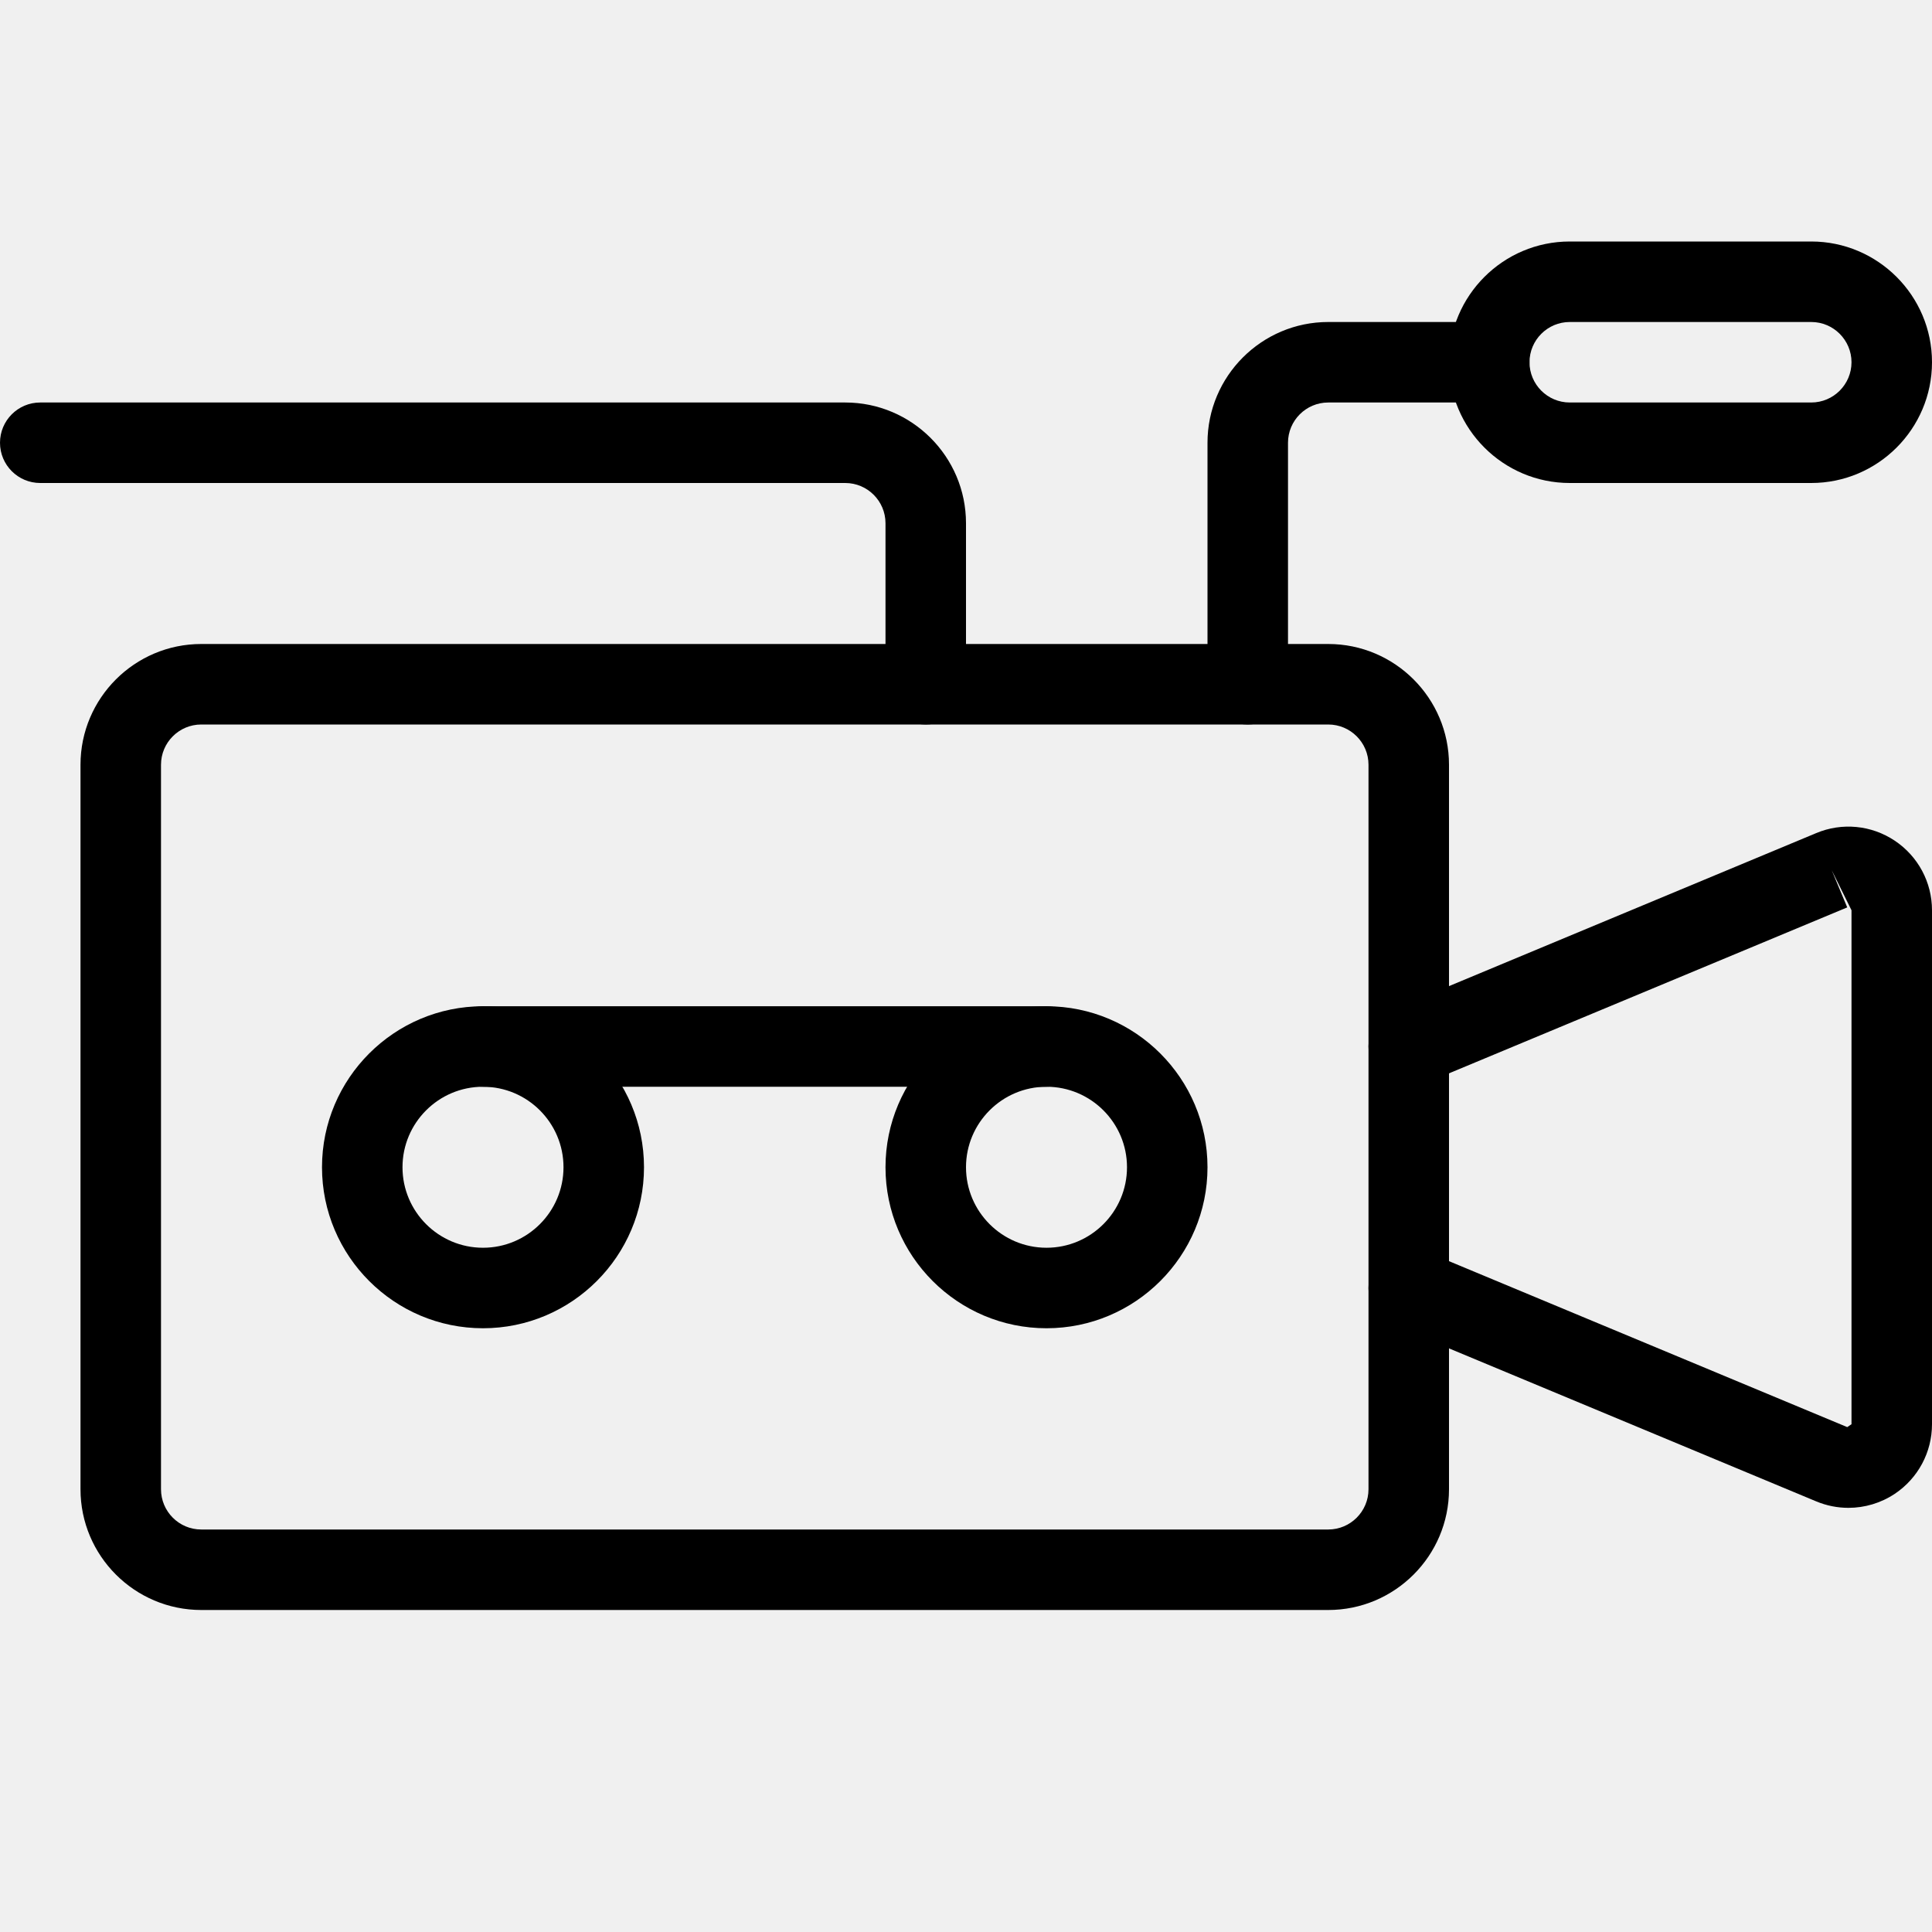
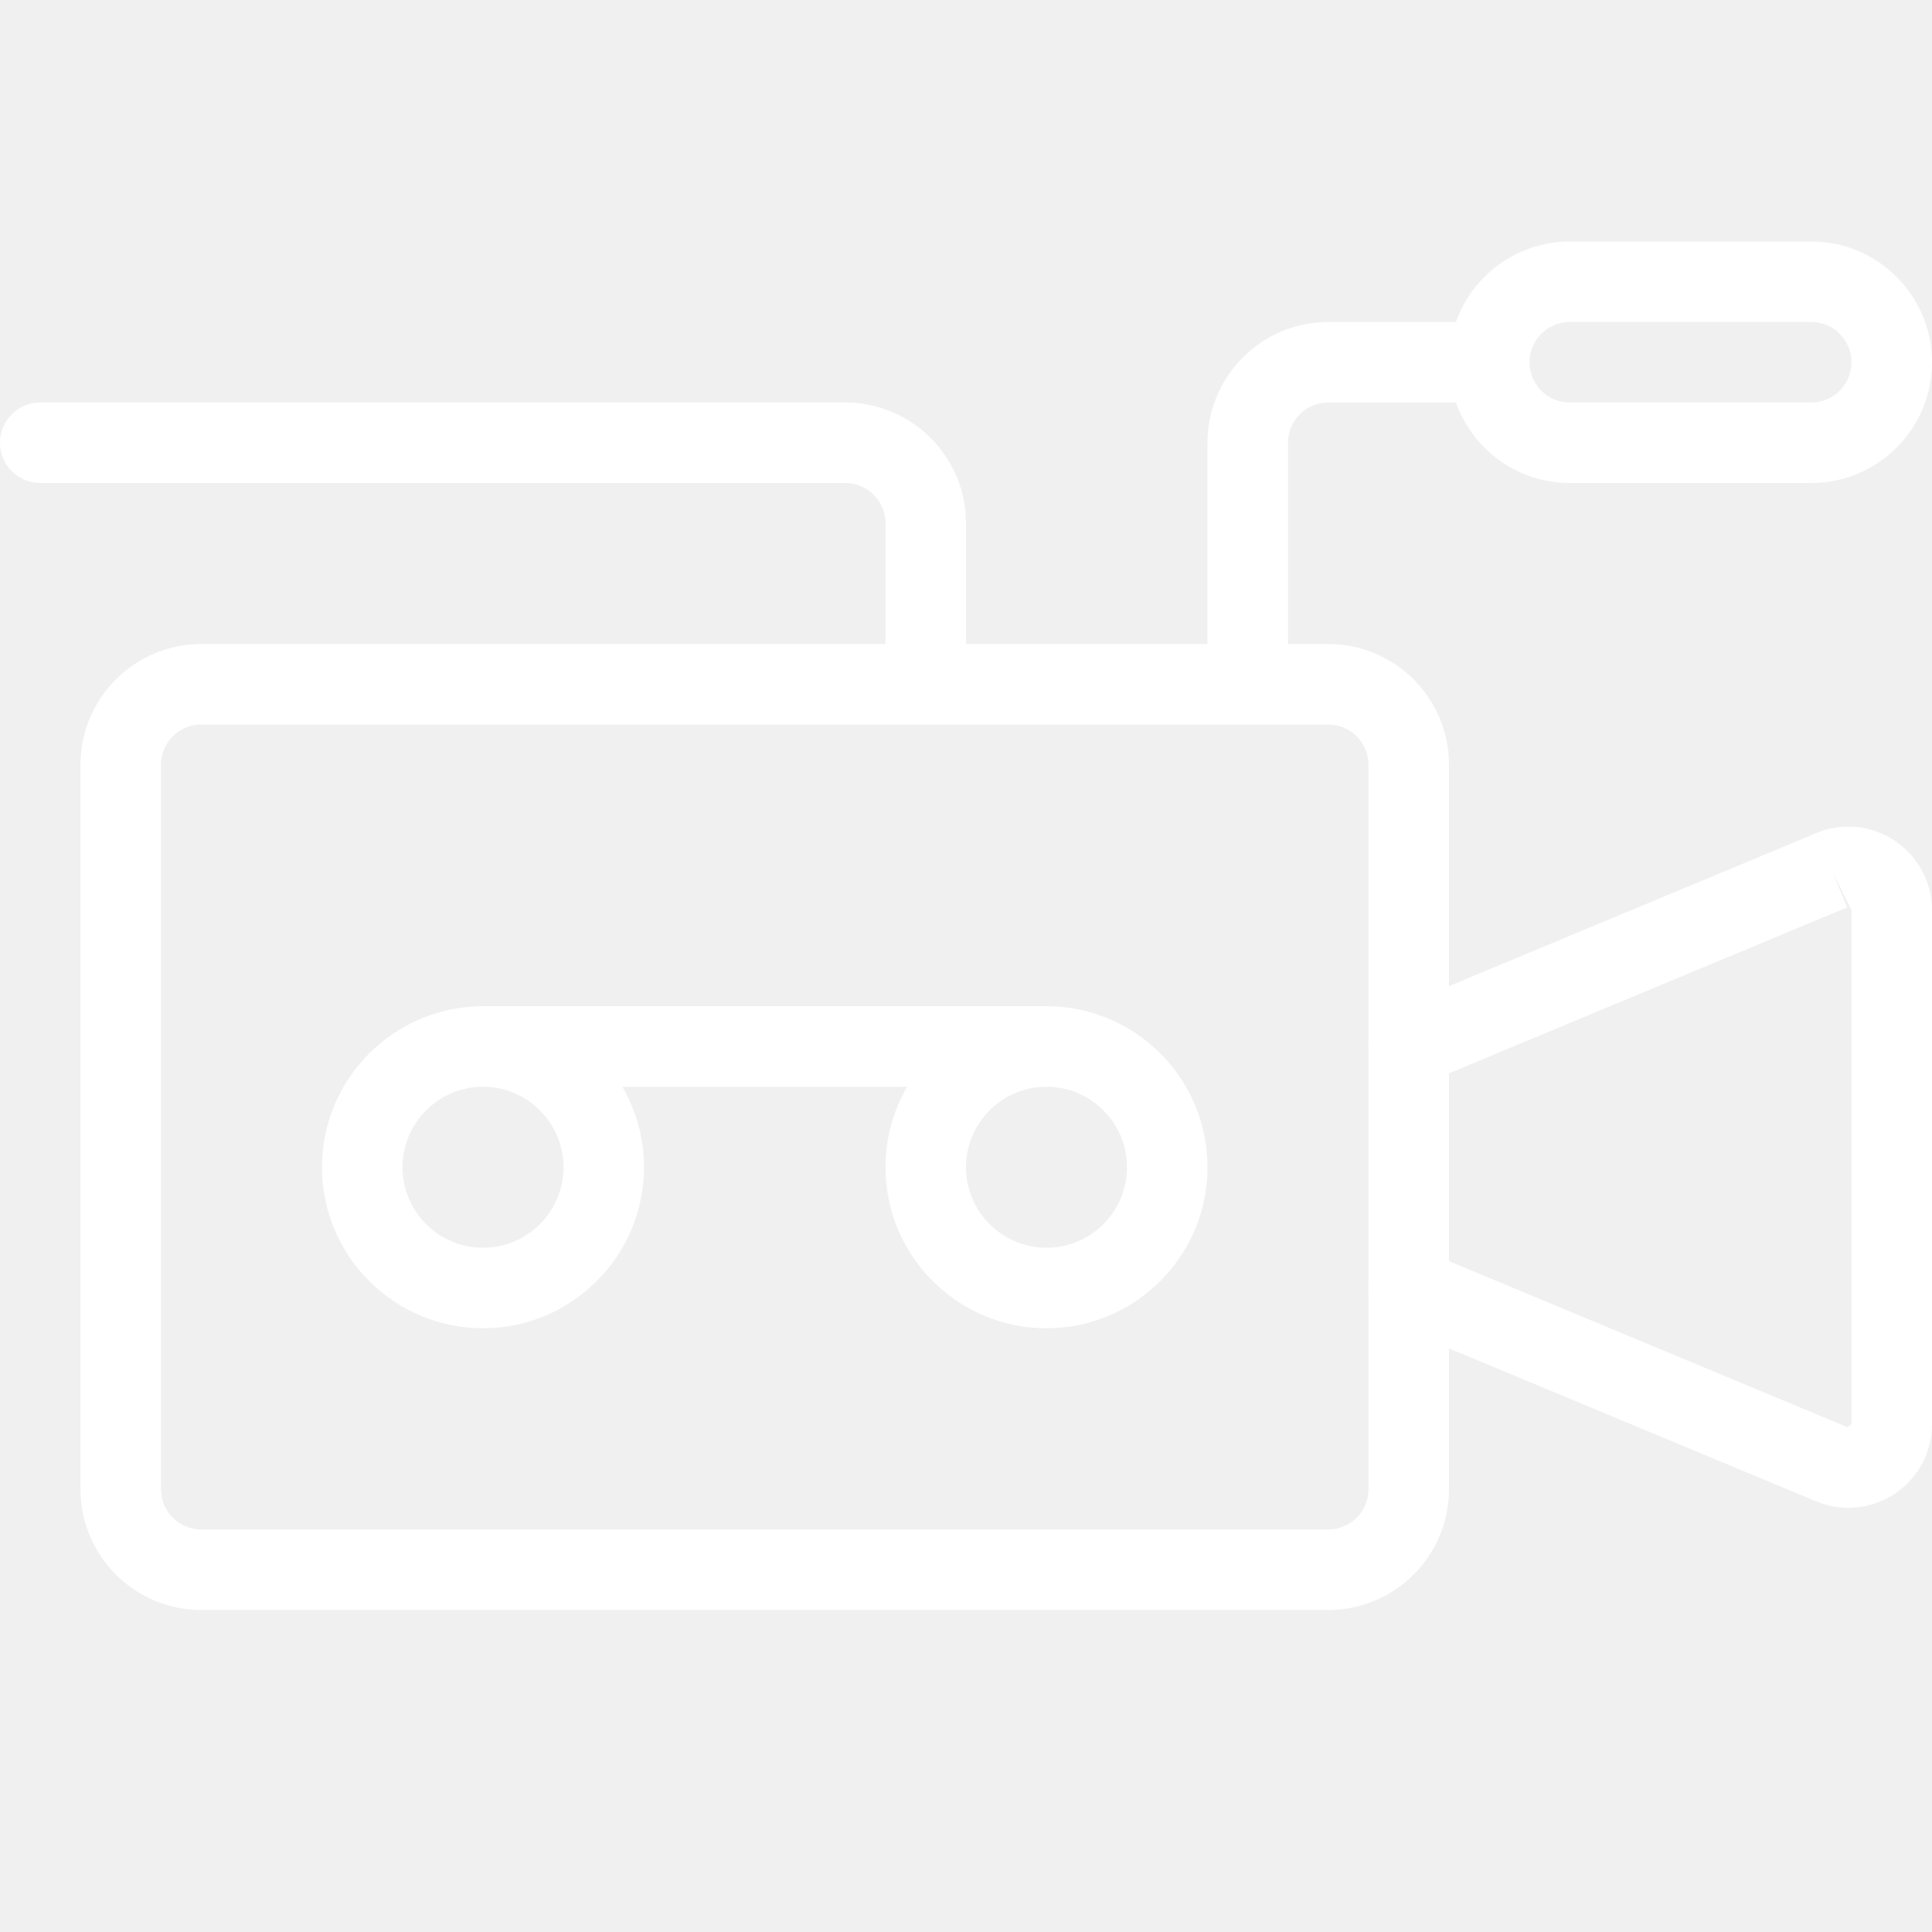
<svg xmlns="http://www.w3.org/2000/svg" enable-background="new 0 0 48 48" height="48px" version="1.1" viewBox="0 0 48 48" width="48px" xml:space="preserve">
  <g id="Expanded">
    <g>
      <g>
-         <path d="M33,40H5c-1.654,0-3-1.346-3-3V19c0-1.654,1.346-3,3-3h28c1.654,0,3,1.346,3,3v18C36,38.654,34.654,40,33,40z M5,18     c-0.552,0-1,0.449-1,1v18c0,0.551,0.448,1,1,1h28c0.552,0,1-0.449,1-1V19c0-0.551-0.448-1-1-1H5z" />
+         <path style="stroke:none;fill:#fff;" d="M33,40H5c-1.654,0-3-1.346-3-3V19c0-1.654,1.346-3,3-3h28c1.654,0,3,1.346,3,3v18C36,38.654,34.654,40,33,40z M5,18     c-0.552,0-1,0.449-1,1v18c0,0.551,0.448,1,1,1h28c0.552,0,1-0.449,1-1V19c0-0.551-0.448-1-1-1H5z" />
      </g>
      <g>
-         <path d="M12,33c-2.206,0-4-1.794-4-4s1.794-4,4-4s4,1.794,4,4S14.206,33,12,33z M12,27c-1.103,0-2,0.897-2,2s0.897,2,2,2     s2-0.897,2-2S13.103,27,12,27z" />
+         <path style="stroke:none;fill:#fff;" d="M12,33c-2.206,0-4-1.794-4-4s1.794-4,4-4s4,1.794,4,4S14.206,33,12,33z M12,27c-1.103,0-2,0.897-2,2s0.897,2,2,2     s2-0.897,2-2S13.103,27,12,27z" />
      </g>
      <g>
-         <path d="M26,33c-2.206,0-4-1.794-4-4s1.794-4,4-4s4,1.794,4,4S28.206,33,26,33z M26,27c-1.103,0-2,0.897-2,2s0.897,2,2,2     s2-0.897,2-2S27.103,27,26,27z" />
+         <path style="stroke:none;fill:#fff;" d="M26,33c-2.206,0-4-1.794-4-4s1.794-4,4-4s4,1.794,4,4S28.206,33,26,33z M26,27c-1.103,0-2,0.897-2,2s0.897,2,2,2     s2-0.897,2-2S27.103,27,26,27z" />
      </g>
      <g>
-         <path d="M26,27H12c-0.553,0-1-0.448-1-1s0.447-1,1-1h14c0.553,0,1,0.448,1,1S26.553,27,26,27z" />
+         <path style="stroke:none;fill:#fff;" d="M26,27H12c-0.553,0-1-0.448-1-1s0.447-1,1-1h14c0.553,0,1,0.448,1,1S26.553,27,26,27z" />
      </g>
      <g>
-         <path d="M23,18c-0.553,0-1-0.448-1-1v-4c0-0.551-0.448-1-1-1H1c-0.553,0-1-0.448-1-1s0.447-1,1-1h20c1.654,0,3,1.346,3,3v4     C24,17.552,23.553,18,23,18z" />
+         <path style="stroke:none;fill:#fff;" d="M23,18c-0.553,0-1-0.448-1-1v-4c0-0.551-0.448-1-1-1H1c-0.553,0-1-0.448-1-1s0.447-1,1-1h20c1.654,0,3,1.346,3,3v4     C24,17.552,23.553,18,23,18z" />
      </g>
      <g>
-         <path d="M31,18c-0.553,0-1-0.448-1-1v-6c0-1.654,1.346-3,3-3h4c0.553,0,1,0.448,1,1s-0.447,1-1,1h-4c-0.552,0-1,0.449-1,1v6     C32,17.552,31.553,18,31,18z" />
+         <path style="stroke:none;fill:#fff;" d="M31,18c-0.553,0-1-0.448-1-1v-6c0-1.654,1.346-3,3-3h4c0.553,0,1,0.448,1,1s-0.447,1-1,1h-4c-0.552,0-1,0.449-1,1v6     C32,17.552,31.553,18,31,18z" />
      </g>
      <g>
-         <path d="M45,12h-6c-1.654,0-3-1.346-3-3s1.346-3,3-3h6c1.654,0,3,1.346,3,3S46.654,12,45,12z M39,8c-0.552,0-1,0.449-1,1     s0.448,1,1,1h6c0.552,0,1-0.449,1-1s-0.448-1-1-1H39z" />
+         <path style="stroke:none;fill:#fff;" d="M45,12h-6c-1.654,0-3-1.346-3-3s1.346-3,3-3h6c1.654,0,3,1.346,3,3S46.654,12,45,12z M39,8c-0.552,0-1,0.449-1,1     s0.448,1,1,1h6c0.552,0,1-0.449,1-1s-0.448-1-1-1H39z" />
      </g>
      <g>
-         <path d="M45.923,37.462c-0.27,0-0.541-0.053-0.798-0.16l-10.51-4.379c-0.51-0.212-0.751-0.798-0.538-1.308     s0.801-0.75,1.308-0.538l10.509,4.379L46,35.385v-12.77l-0.491-0.994l0.385,0.923l-10.509,4.379     c-0.508,0.214-1.095-0.028-1.308-0.538c-0.213-0.51,0.028-1.095,0.538-1.308l10.509-4.379c0.641-0.269,1.372-0.198,1.951,0.189     S48,21.92,48,22.615v12.77c0,0.695-0.346,1.341-0.924,1.728C46.729,37.344,46.327,37.462,45.923,37.462z" />
+         <path style="stroke:none;fill:#fff;" d="M45.923,37.462c-0.27,0-0.541-0.053-0.798-0.16l-10.51-4.379c-0.51-0.212-0.751-0.798-0.538-1.308     s0.801-0.75,1.308-0.538l10.509,4.379L46,35.385v-12.77l-0.491-0.994l0.385,0.923l-10.509,4.379     c-0.508,0.214-1.095-0.028-1.308-0.538c-0.213-0.51,0.028-1.095,0.538-1.308l10.509-4.379c0.641-0.269,1.372-0.198,1.951,0.189     S48,21.92,48,22.615v12.77c0,0.695-0.346,1.341-0.924,1.728C46.729,37.344,46.327,37.462,45.923,37.462z" />
      </g>
    </g>
  </g>
</svg>
